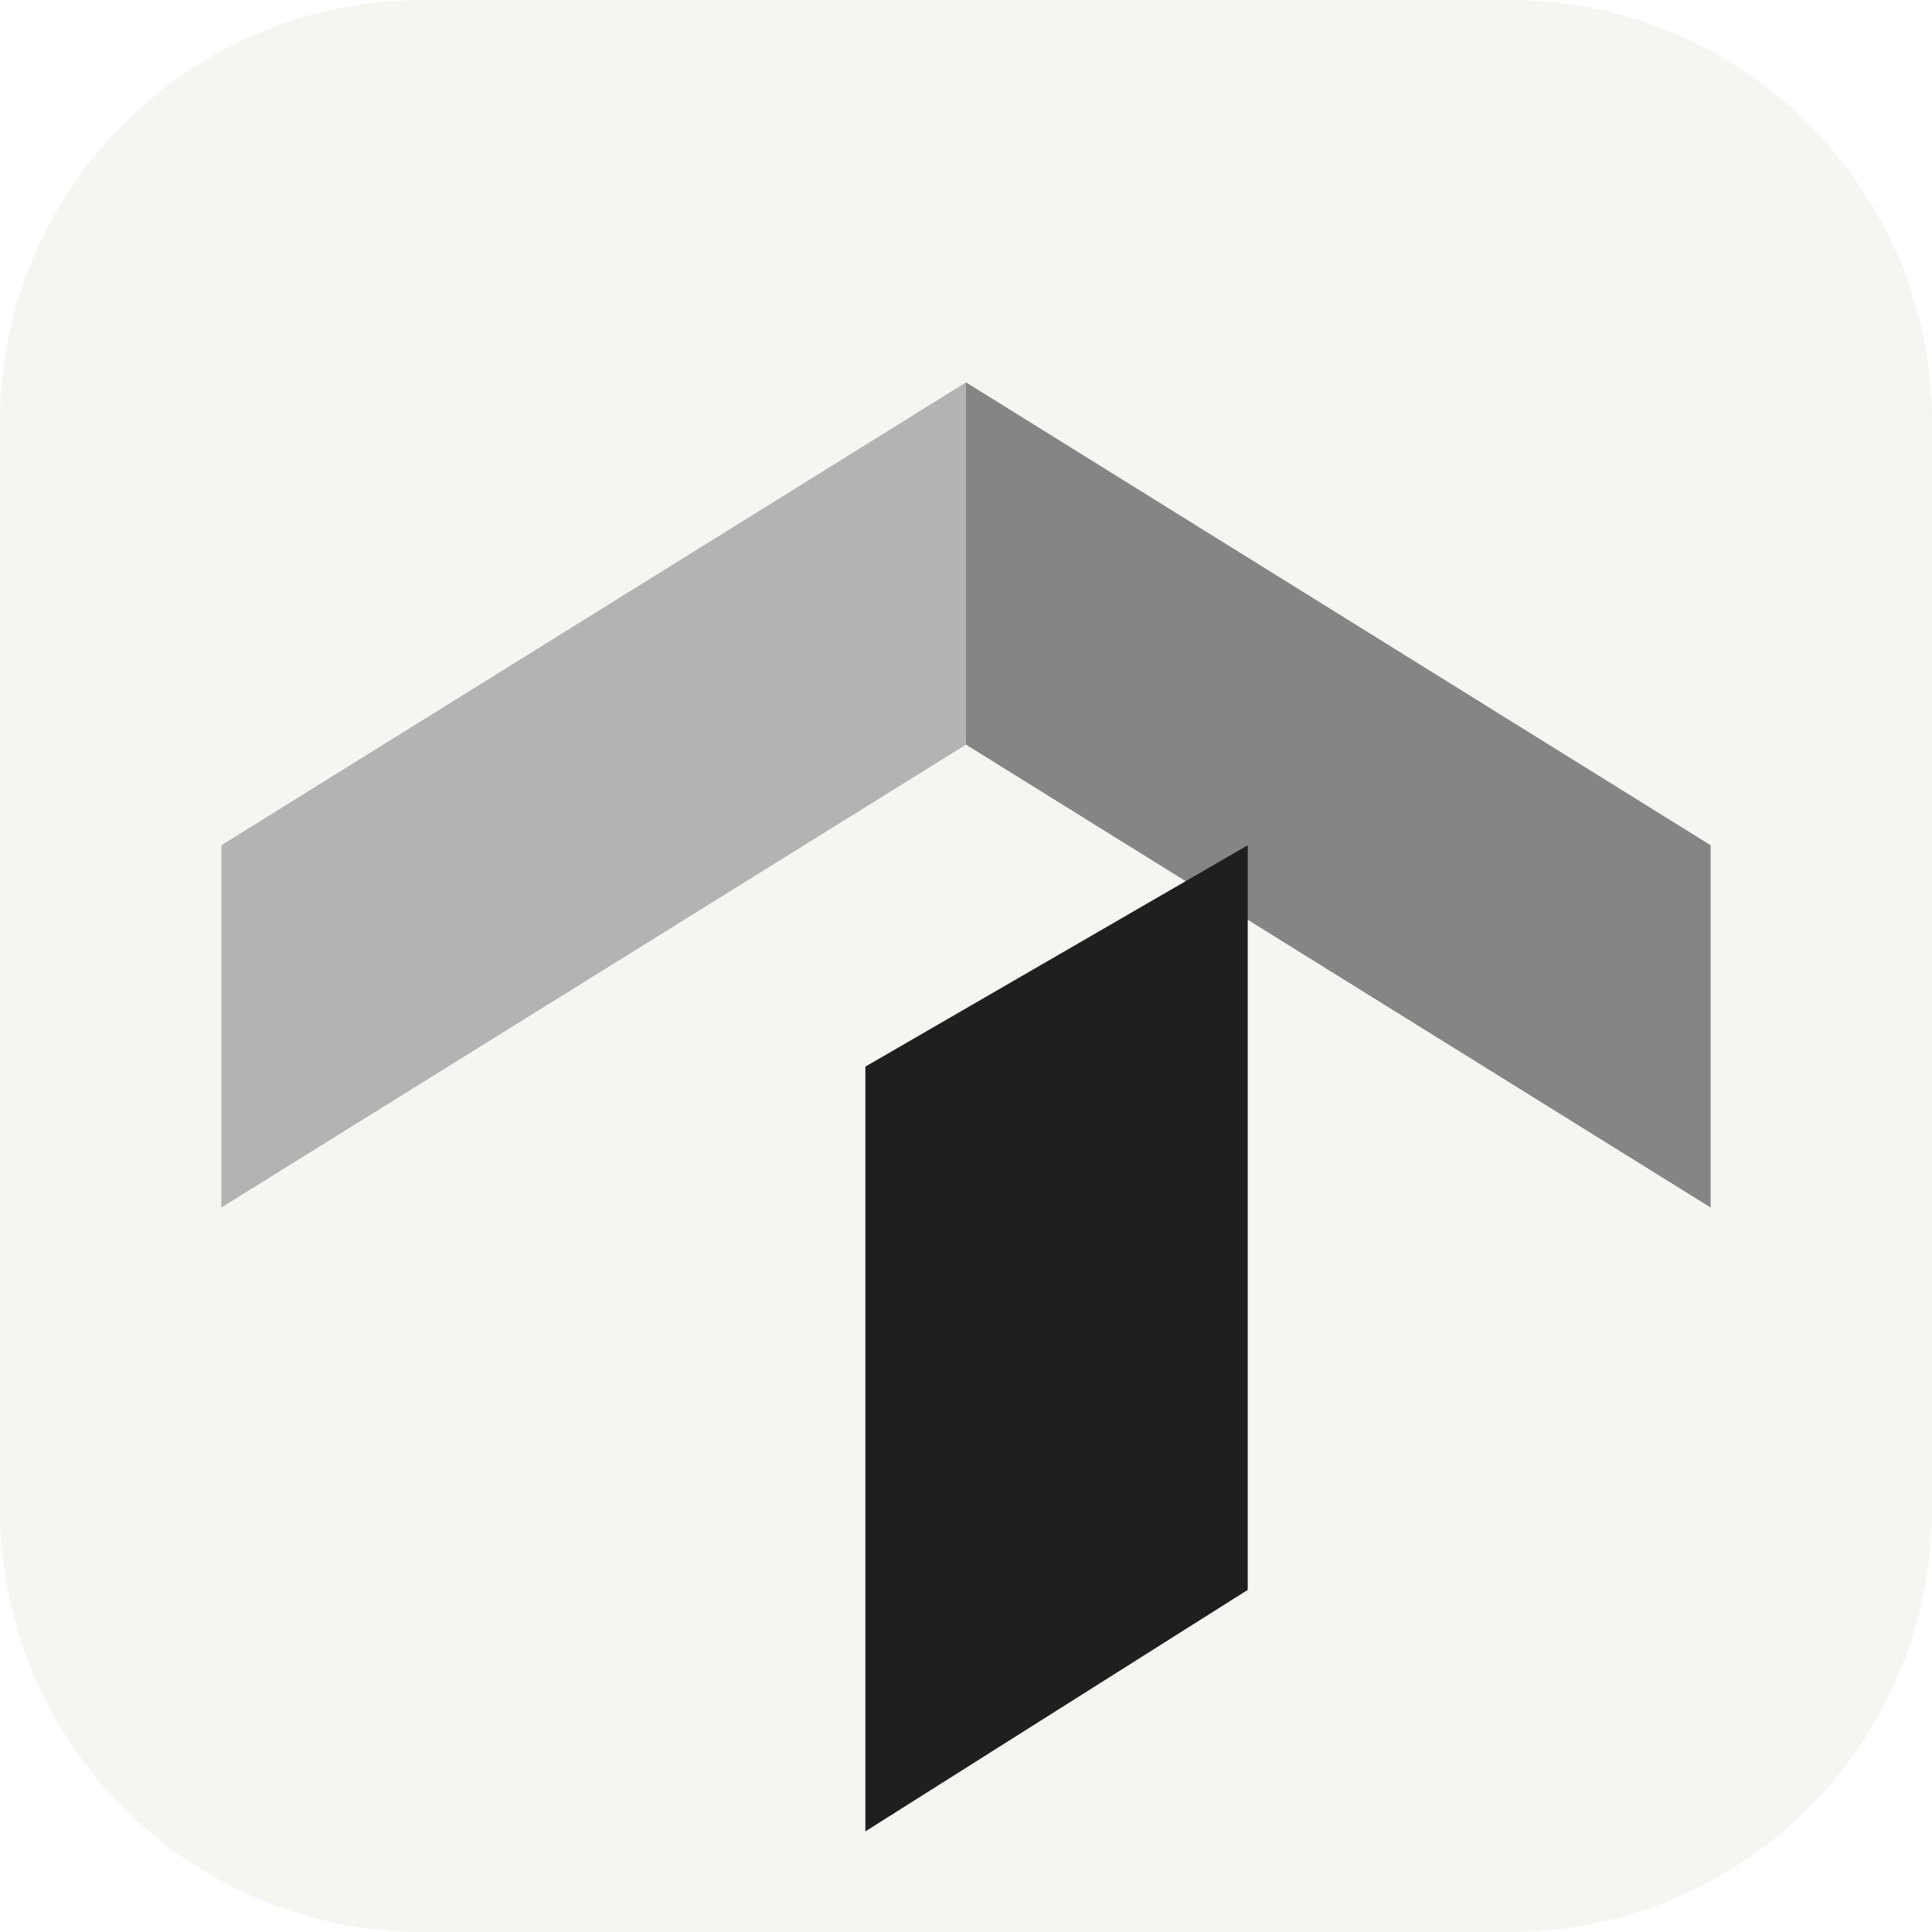
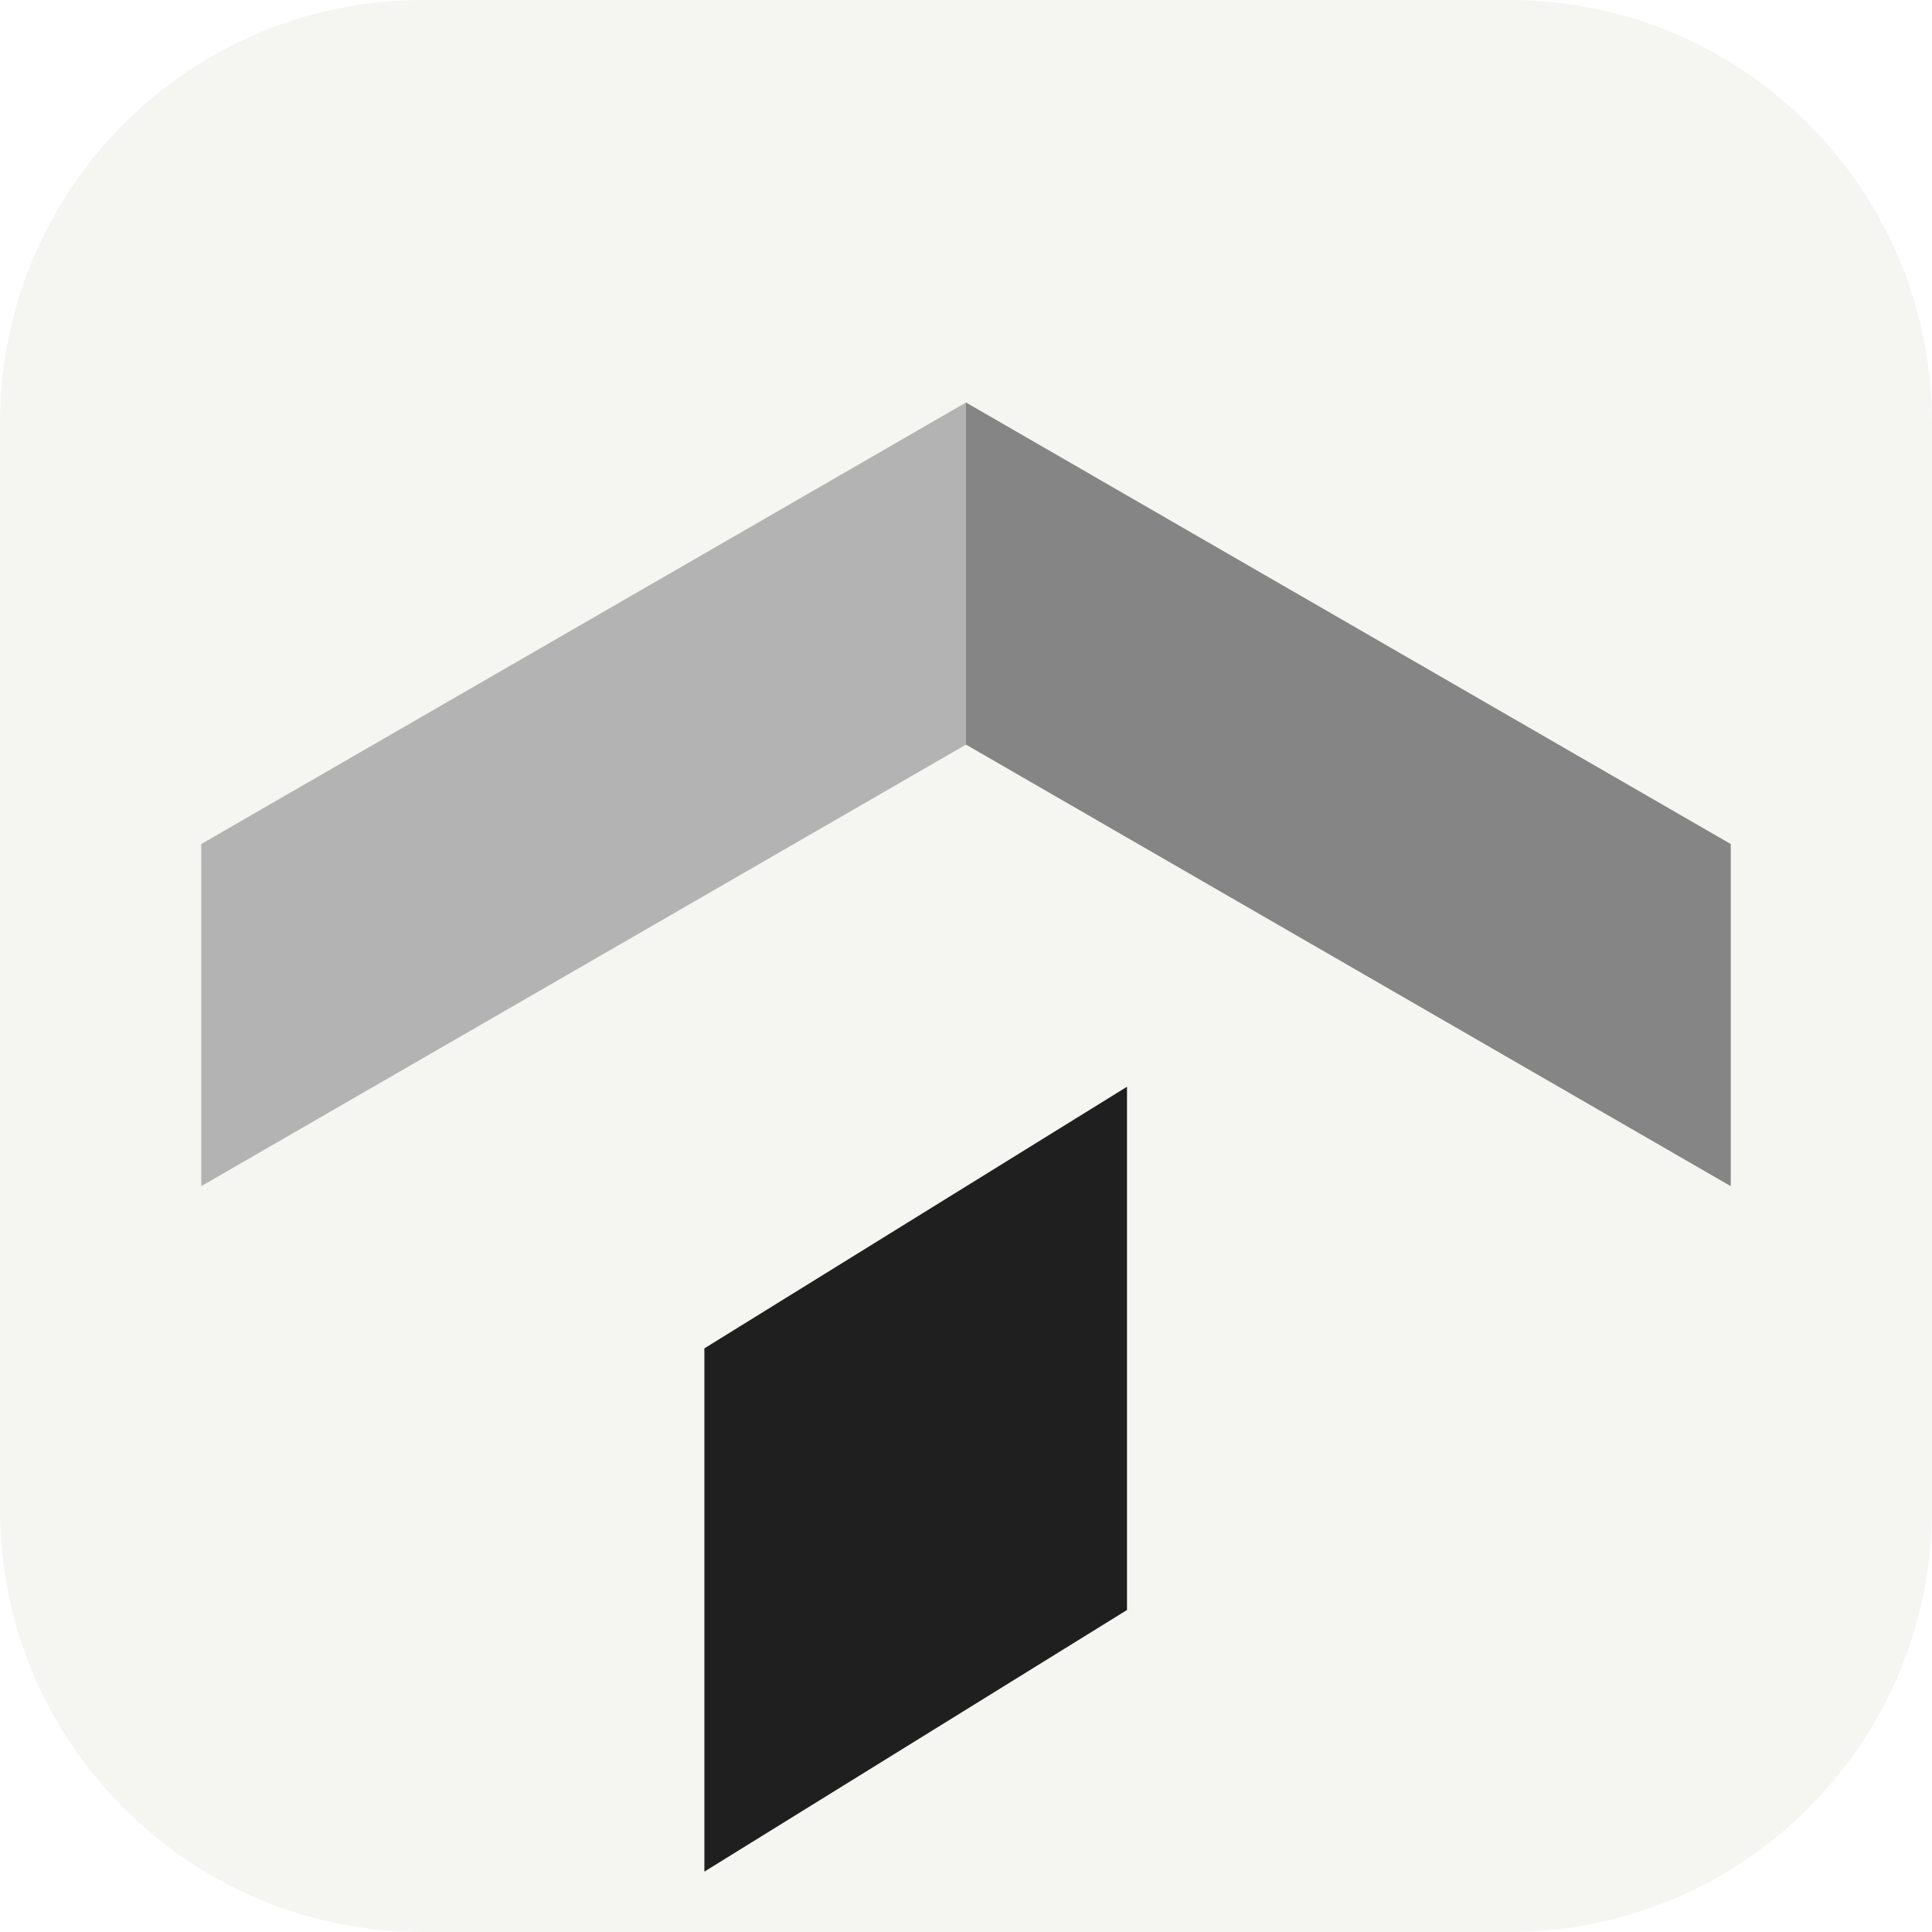
- <svg xmlns="http://www.w3.org/2000/svg" width="96" height="96" viewBox="0 0 96 96" role="img" aria-label="TEKTON brand artwork">
+ <svg xmlns="http://www.w3.org/2000/svg" width="96" height="96" viewBox="0 0 96 96" role="img" aria-label="TEKTON logo corrected version 2">
  <rect width="96" height="96" rx="21" fill="#F5F5F2" />
-   <g>
-     <path d="M 11 42 L 48 19 L 48 37 L 11 60 Z" fill="#B3B3B3" />
-     <path d="M 48 19 L 85 42 L 85 60 L 48 37 Z" fill="#858585" />
-     <path d="M 43 53 L 62 42 L 62 79 L 43 91 Z" fill="#1F1F1F" />
+   <g class="tekton-mark">
+     <path d="M 10 41.94 L 48 20 L 48 37 L 10 58.94 Z" fill="#B3B3B3" />
+     <path d="M 48 20 L 86 41.94 L 86 58.94 L 48 37 Z" fill="#858585" />
+     <path d="M 35 67 L 56 54 L 56 80 L 35 93 Z" fill="#1F1F1F" />
  </g>
</svg>
